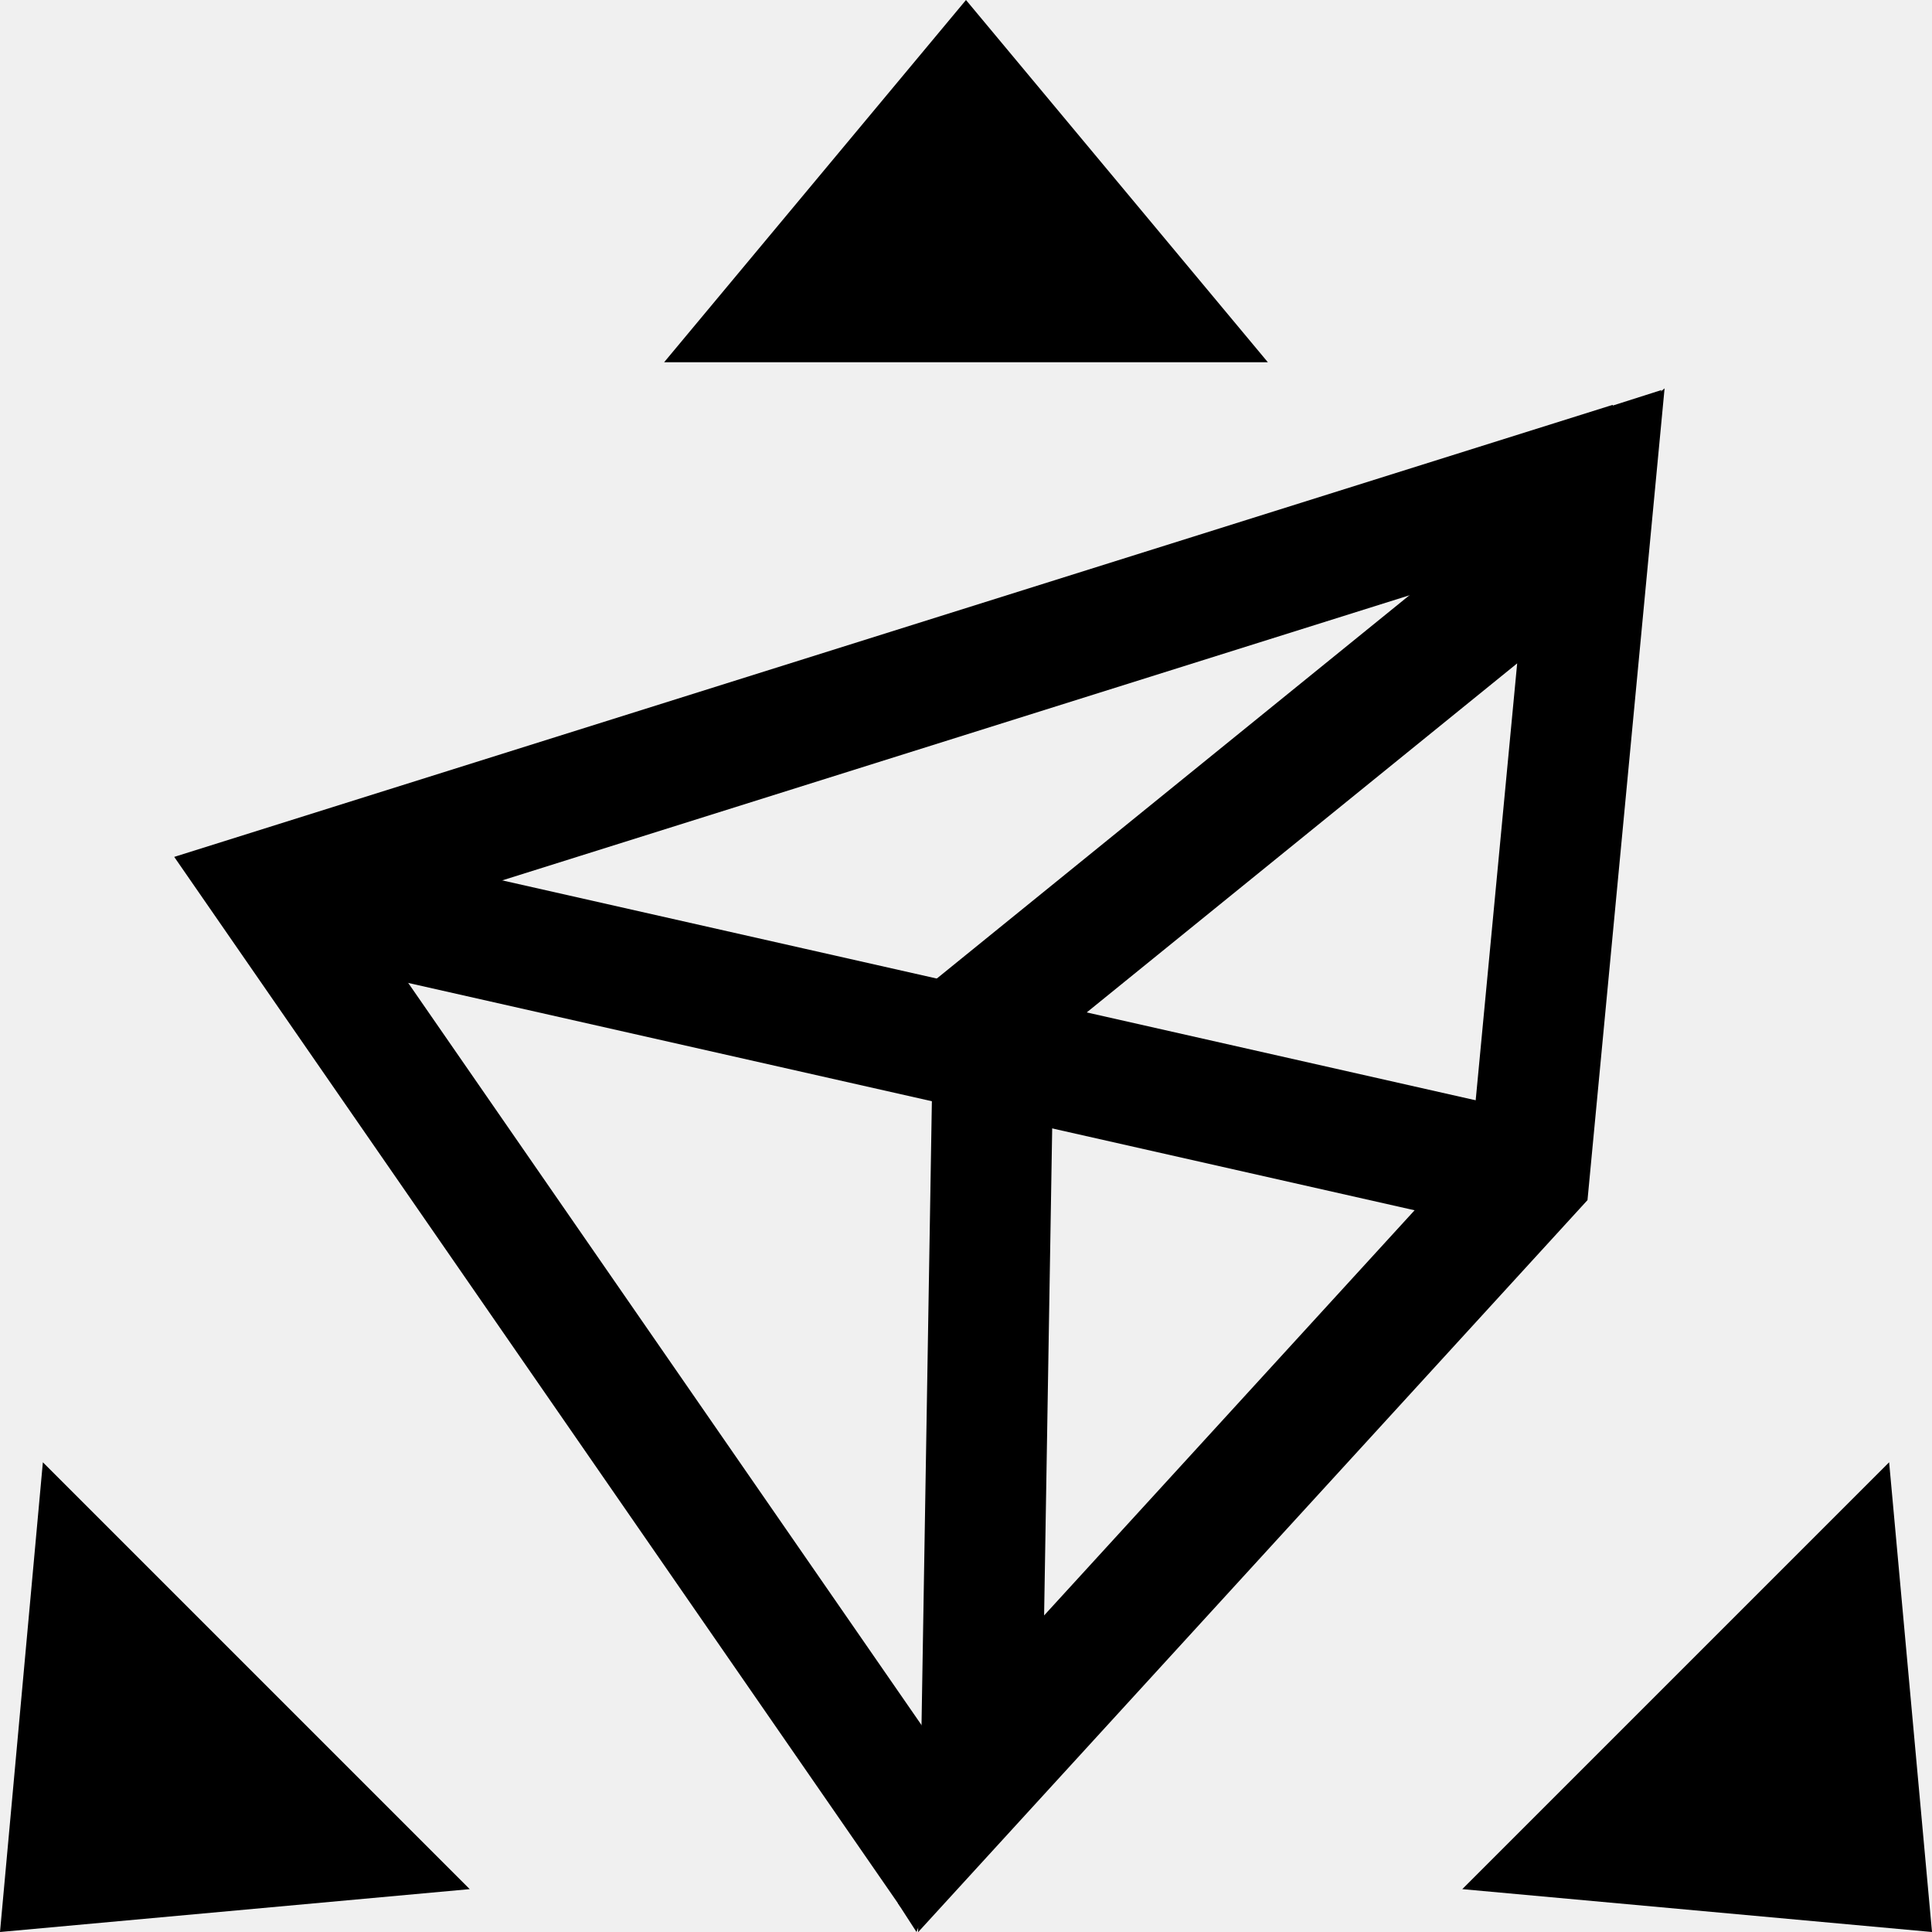
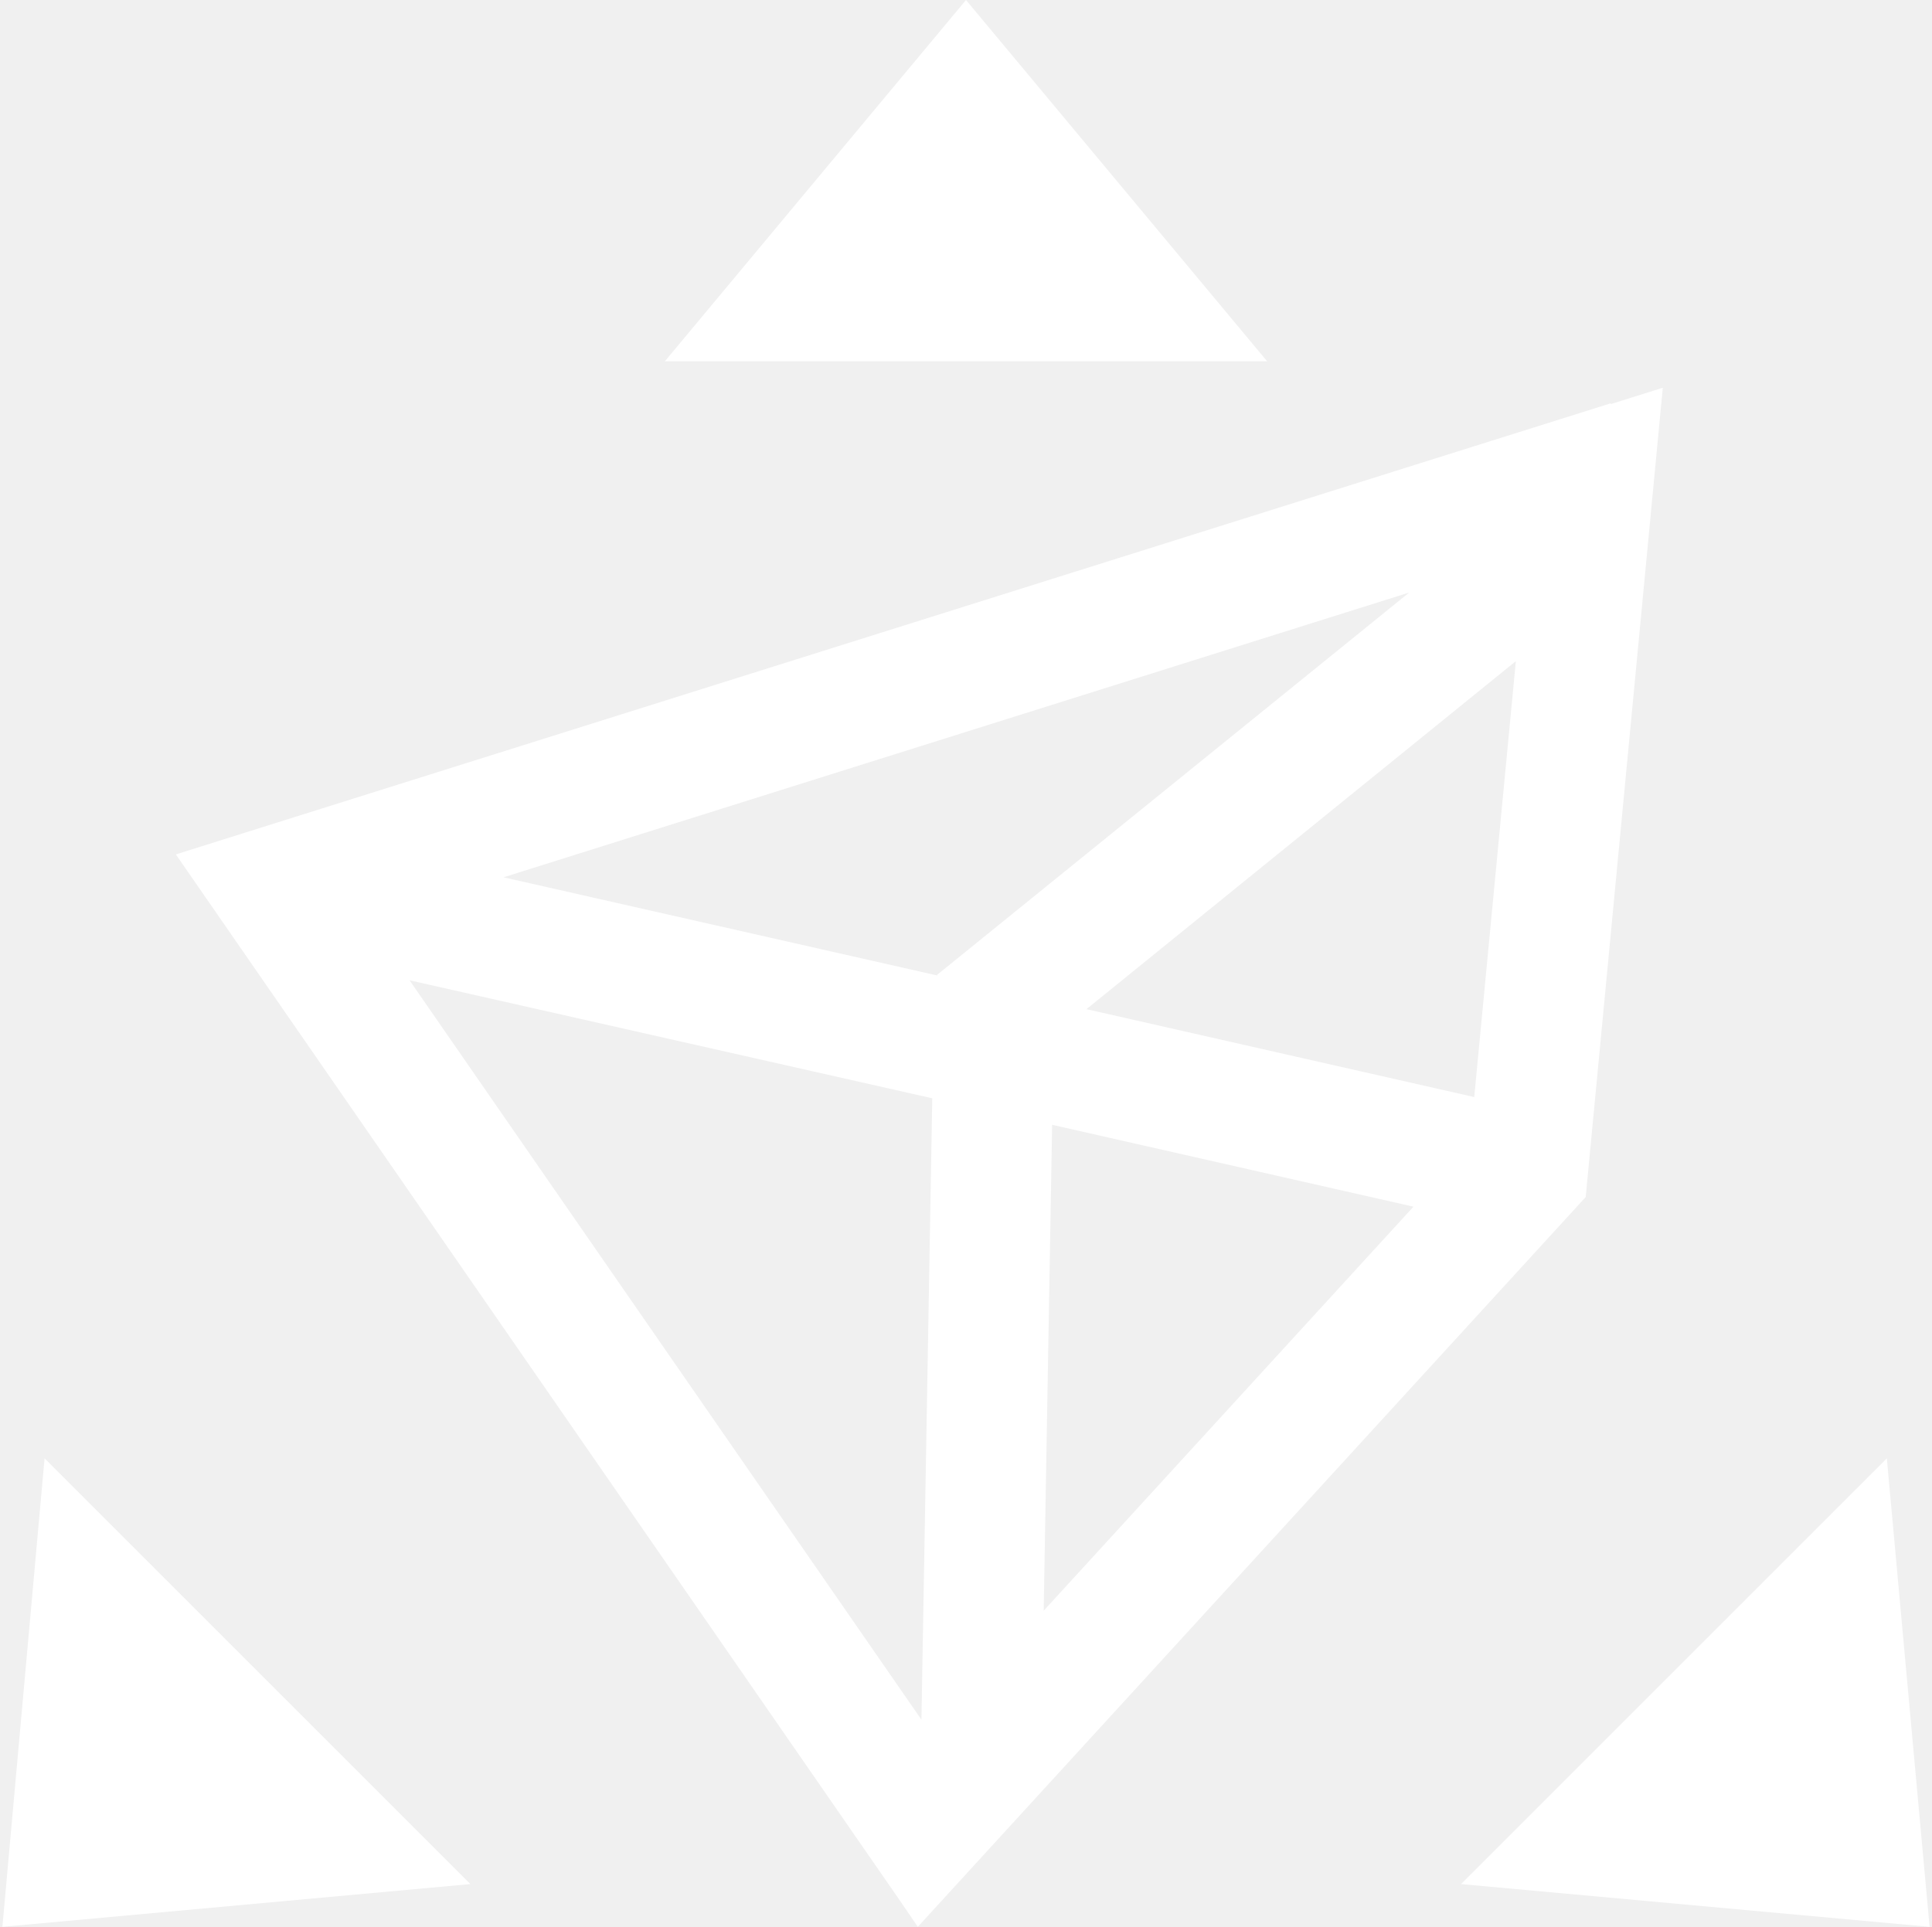
- <svg xmlns="http://www.w3.org/2000/svg" viewBox="0 0 32 32">
+ <svg xmlns="http://www.w3.org/2000/svg" viewBox="0 0 32.08 32">
  <defs>
-     <style>.cls-1,.cls-4{fill:none;}.cls-2,.cls-3{fill:#1d1d1b;}.cls-3,.cls-4{stroke:#000;stroke-miterlimit:10;}.cls-4{stroke-width:2px;}</style>
+     <style>.c{fill:none;}.d{fill:#fff;}</style>
  </defs>
-   <g id="Ebene_10" data-name="Ebene 10">
-     <rect class="cls-1" width="32" height="32" />
+   <g id="a">
+     <rect class="c" x=".04" width="32" height="32" />
  </g>
-   <g id="Lookout_Move" data-name="Lookout Move">
-     <polygon points="11 6 16 0 21 6 11 6" />
-     <polygon points="7.78 31.29 0 32 0.71 24.22 7.78 31.29" />
-     <polygon points="31.29 24.22 32 32 24.22 31.29 31.29 24.22" />
-     <path class="cls-2" d="M17.63,23.48" transform="translate(0)" />
-     <path class="cls-3" d="M10.84,15" transform="translate(0)" />
-     <polygon class="cls-4" points="16.46 16.73 26.35 8.71 25.33 19.45 16.25 29.38 16.46 16.73" />
-     <polyline class="cls-4" points="27.01 7.66 4.48 14.74 15.74 31.02" />
-     <line class="cls-4" x1="25.33" y1="19.45" x2="4.48" y2="14.74" />
-     <path class="cls-4" d="M5.75,14.61" transform="translate(0)" />
-     <polygon points="14.87 31.52 15.18 32 15.63 30.86 14.87 31.52" />
-     <polygon points="26.61 6.75 27.52 6.46 27.01 7.45 26.61 6.75" />
+   <g id="b">
+     <polygon class="d" points="11.04 6 16.04 0 21.04 6 11.04 6" />
+     <polygon class="d" points="7.81 31.29 .04 32 .74 24.22 7.81 31.29" />
+     <polygon class="d" points="31.33 24.22 32.04 32 24.26 31.29 31.33 24.22" />
+     <path class="d" d="M26.74,6.7L2.92,14.19,14.96,31.59l.28,.41,11.09-12.12,1.28-13.44-.86,.27Zm-2.26,11.52l-6.44-1.46,7.13-5.78-.69,7.23Zm-8.92-2.02l-7.2-1.63,15.04-4.73-7.84,6.35Zm-.08,2.03l-.18,10.33L6.8,16.28l8.68,1.96Zm1.99,.45l6,1.36-6.14,6.71,.14-8.06Z" />
  </g>
</svg>
